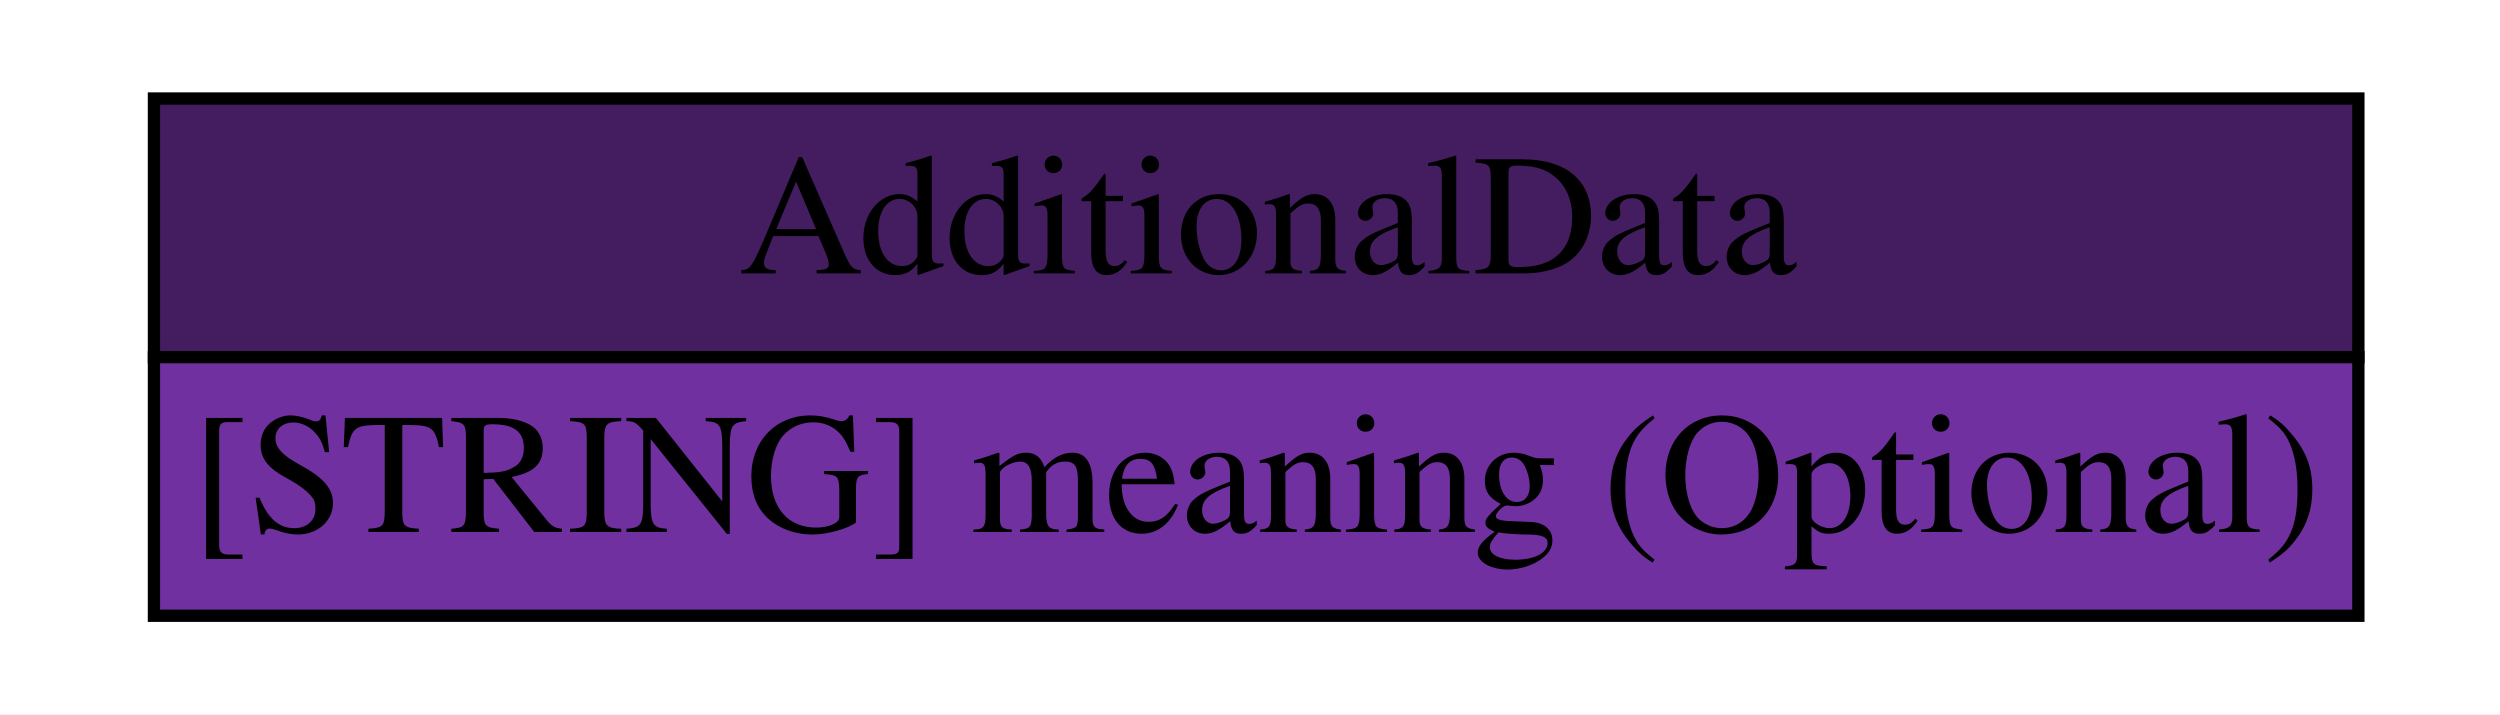
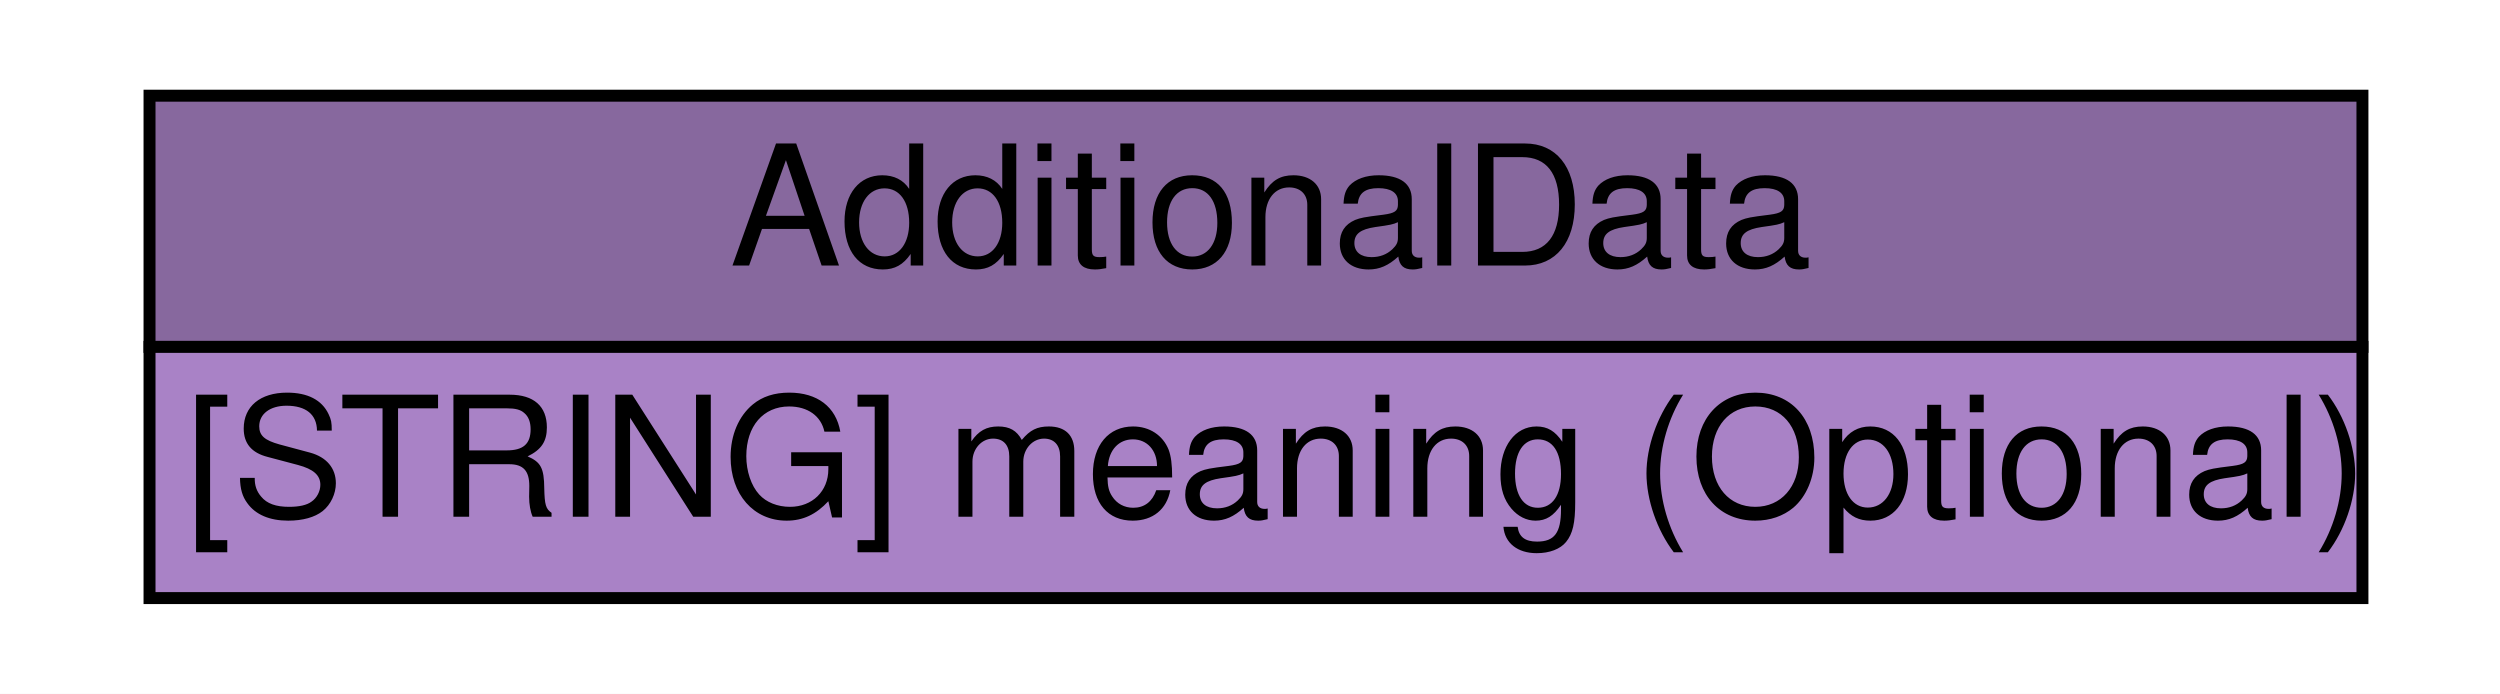
- <svg xmlns="http://www.w3.org/2000/svg" xmlns:xlink="http://www.w3.org/1999/xlink" width="203pt" height="58pt" viewBox="0.00 0.00 203.00 58.00">
+ <svg xmlns="http://www.w3.org/2000/svg" xmlns:xlink="http://www.w3.org/1999/xlink" width="209pt" height="58pt" viewBox="0.00 0.00 209.00 58.00">
  <g id="graph0" class="graph" transform="scale(1 1) rotate(0) translate(4 54)">
-     <polygon fill="white" stroke="none" points="-4,4 -4,-54 199,-54 199,4 -4,4" />
+     <polygon fill="#ffffff" stroke="transparent" points="-4,4 -4,-54 205,-54 205,4 -4,4" />
    <g id="node1" class="node">
      <g id="a_node1_0">
        <a xlink:href="/idmef_parser/IDMEF/AdditionalData.html" xlink:title="The AdditionalData class is used to provide information that cannot be represented by the data model. AdditionalData can be used to provide atomic data (integers, strings, etc.) in cases where only small amounts of additional information need to be sent; it can also be used to extend the data model and the DTD to support the transmission of complex data (such as packet headers). Detailed instructions for extending the data model and the DTD are provided in Section 5. ">
-           <polygon fill="#431d60" stroke="none" points="8.5,-25 8.5,-46 187.5,-46 187.5,-25 8.5,-25" />
-           <polygon fill="none" stroke="black" points="8.5,-25 8.5,-46 187.5,-46 187.5,-25 8.5,-25" />
-           <text text-anchor="start" x="56" y="-31.8" font-family="Times,serif" font-size="14.00">AdditionalData</text>
+           <polygon fill="#87689e" stroke="transparent" points="8.5,-25 8.5,-46 193.5,-46 193.5,-25 8.5,-25" />
+           <polygon fill="none" stroke="#000000" points="8.5,-25 8.5,-46 193.5,-46 193.5,-25 8.5,-25" />
+           <text text-anchor="start" x="57" y="-31.8" font-family="Nimbus Sans L" font-size="14.00" fill="#000000">AdditionalData</text>
        </a>
      </g>
      <g id="a_node1_1">
        <a xlink:href="/idmef_parser/IDMEF/AdditionalData.html" xlink:title="A string describing the meaning of the element content. These values will be vendor/implementation dependent; the method for ensuring that managers understand the strings sent by analyzers is outside the scope of this specification.  A list of acceptable meaning keywords is not within the scope of the document, although later versions may undertake to establish such a list.">
-           <polygon fill="#7030a0" stroke="none" points="8.5,-4 8.5,-25 187.5,-25 187.5,-4 8.5,-4" />
-           <polygon fill="none" stroke="black" points="8.5,-4 8.5,-25 187.5,-25 187.5,-4 8.5,-4" />
-           <text text-anchor="start" x="11.5" y="-10.8" font-family="Times,serif" font-size="14.00">[STRING] meaning (Optional) </text>
+           <polygon fill="#a982c6" stroke="transparent" points="8.5,-4 8.5,-25 193.5,-25 193.5,-4 8.5,-4" />
+           <polygon fill="none" stroke="#000000" points="8.5,-4 8.5,-25 193.5,-25 193.5,-4 8.5,-4" />
+           <text text-anchor="start" x="11.5" y="-10.8" font-family="Nimbus Sans L" font-size="14.00" fill="#000000">[STRING] meaning (Optional)</text>
        </a>
      </g>
    </g>
  </g>
</svg>
